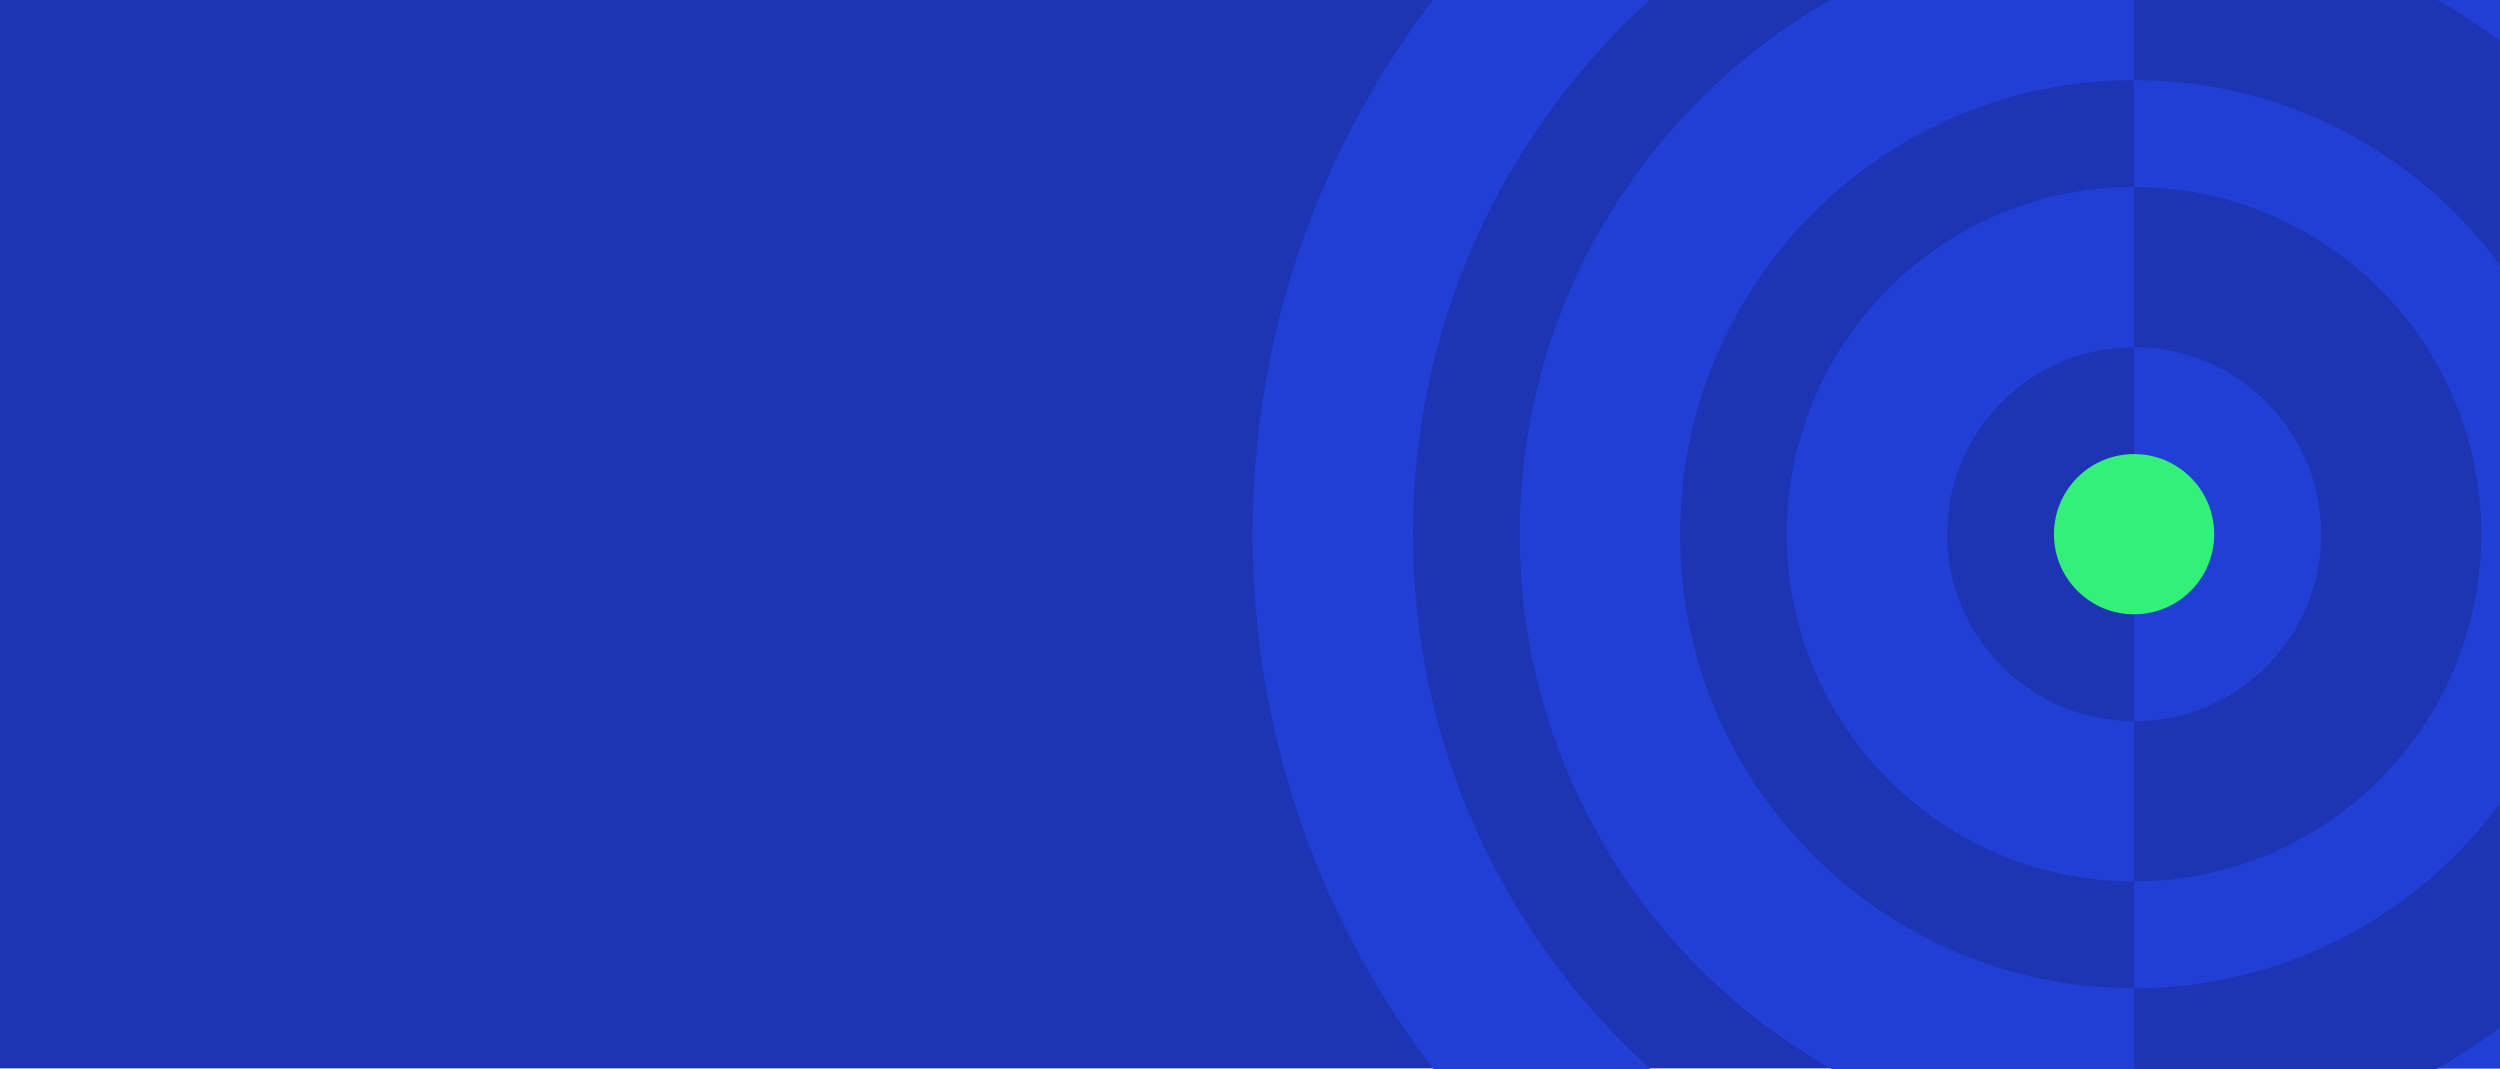
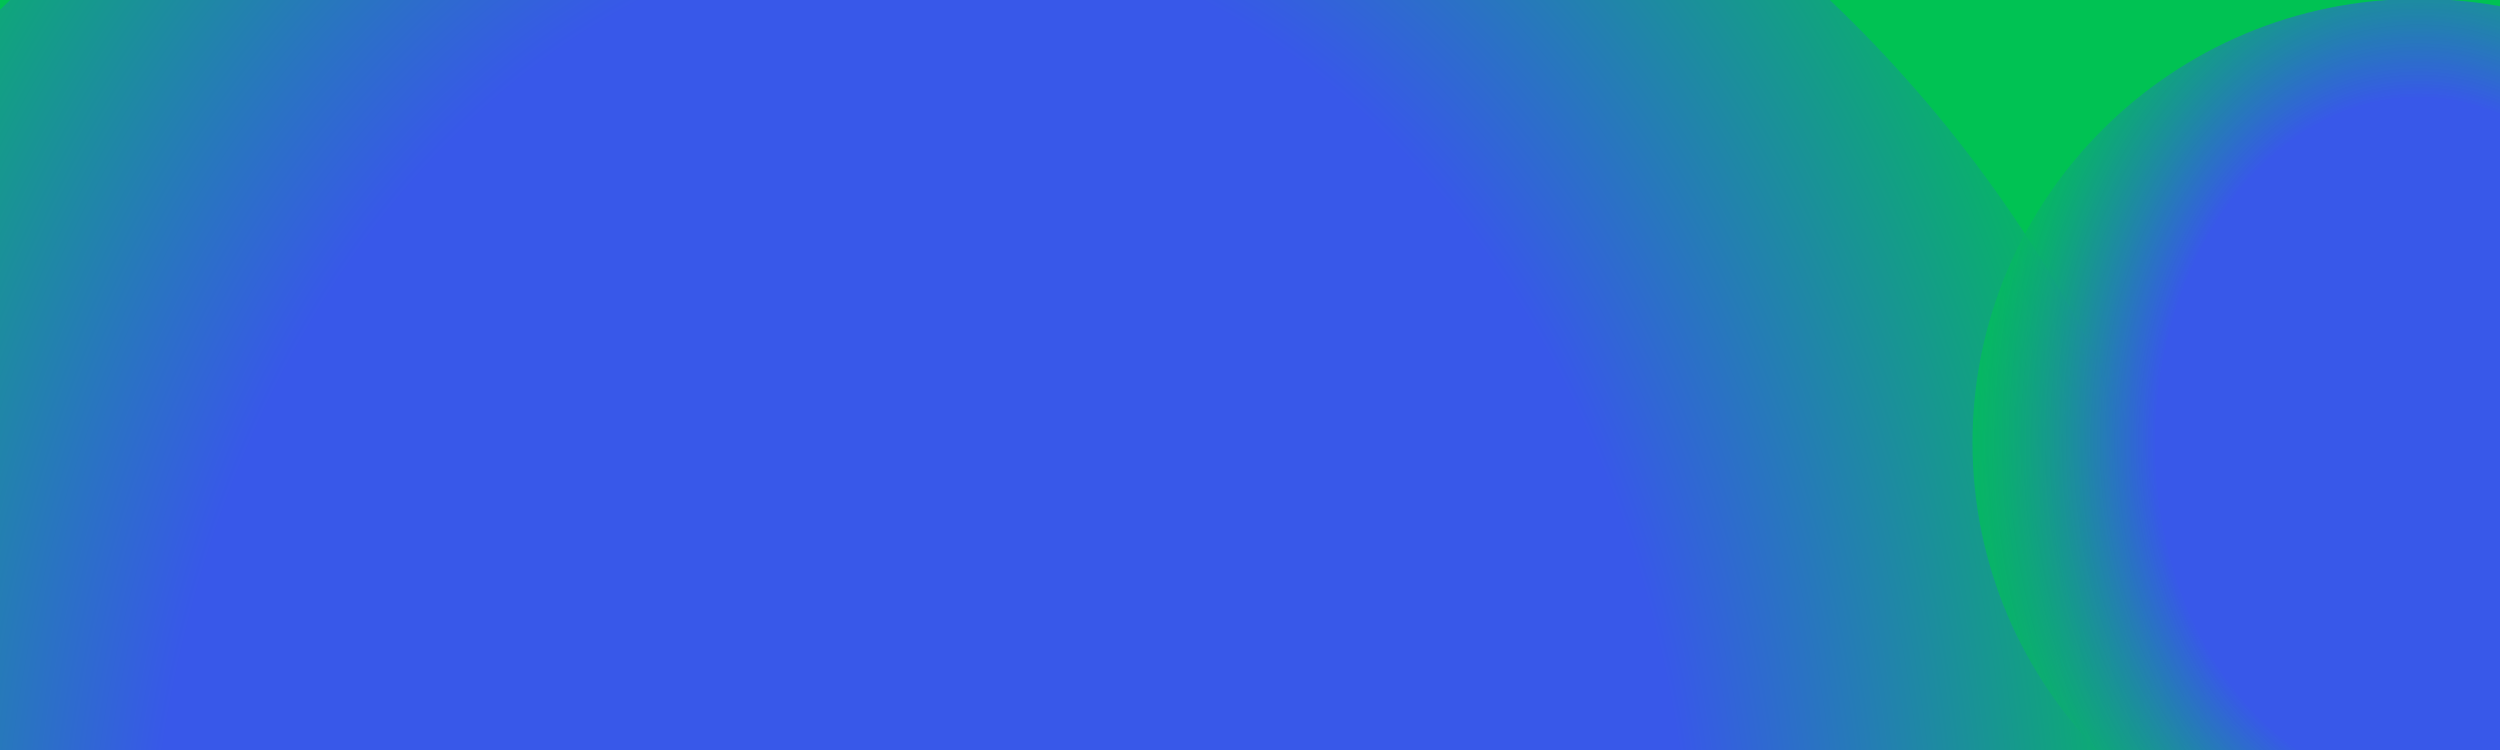
- <svg xmlns="http://www.w3.org/2000/svg" width="936" height="400" viewBox="0 0 936 400" fill="none">
-   <path fill="#1D35B4" d="M0 0h936v400H0z" />
-   <path fill="#213FD4" d="M1097 0H799v400h298z" />
-   <path d="M799 500c-165.69 0-300-134.31-300-300s134.31-300 300-300" stroke="#213FD4" stroke-width="60" stroke-miterlimit="10" />
-   <path d="M799 400c-110.46 0-200-89.54-200-200S688.54 0 799 0" stroke="#213FD4" stroke-width="60" stroke-miterlimit="10" />
-   <path d="M799 300c-55.23 0-100-44.77-100-100s44.77-100 100-100" stroke="#213FD4" stroke-width="60" stroke-miterlimit="10" />
-   <path d="M799 0c110.46 0 200 89.54 200 200s-89.54 200-200 200" stroke="#1D35B4" stroke-width="60" stroke-miterlimit="10" />
-   <path d="M799 100c55.23 0 100 44.77 100 100s-44.77 100-100 100" stroke="#1D35B4" stroke-width="60" stroke-miterlimit="10" />
-   <path d="M778-80c154.64 0 280 125.36 280 280S932.64 480 778 480" stroke="#1D35B4" stroke-width="50" stroke-miterlimit="10" />
-   <path d="M799 230c16.569 0 30-13.431 30-30 0-16.569-13.431-30-30-30-16.569 0-30 13.431-30 30 0 16.569 13.431 30 30 30Z" fill="#33F078" />
+ <svg xmlns="http://www.w3.org/2000/svg" width="1000" height="300" fill="none">
+   <radialGradient id="b" cx="0" cy="0" r="1" gradientTransform="matrix(0 527 -688.902 0 368 379)" gradientUnits="userSpaceOnUse">
+     <stop offset=".589" stop-color="#3858e9" />
+     <stop offset="1" stop-color="#00c253" />
+   </radialGradient>
+   <radialGradient id="d" cx="0" cy="0" r="1" gradientTransform="matrix(0 178.544 -233.35 0 967.544 177.052)" gradientUnits="userSpaceOnUse">
+     <stop offset=".589" stop-color="#3858e9" />
+     <stop offset="1" stop-color="#00c253" stop-opacity=".7" />
+   </radialGradient>
+   <clipPath id="a">
+     <path d="M0 0h1000v300H0z" />
+   </clipPath>
+   <g clip-path="url(#a)">
+     <path fill="#00c253" d="M0 0h1000v300H0z" />
+     <ellipse cx="368" cy="379" fill="url(#b)" rx="524" ry="527" transform="rotate(-90 368 379)" />
+     <ellipse cx="967.544" cy="177.052" fill="url(#d)" rx="177.493" ry="178.544" transform="rotate(-90 967.544 177.052)" />
+   </g>
</svg>
